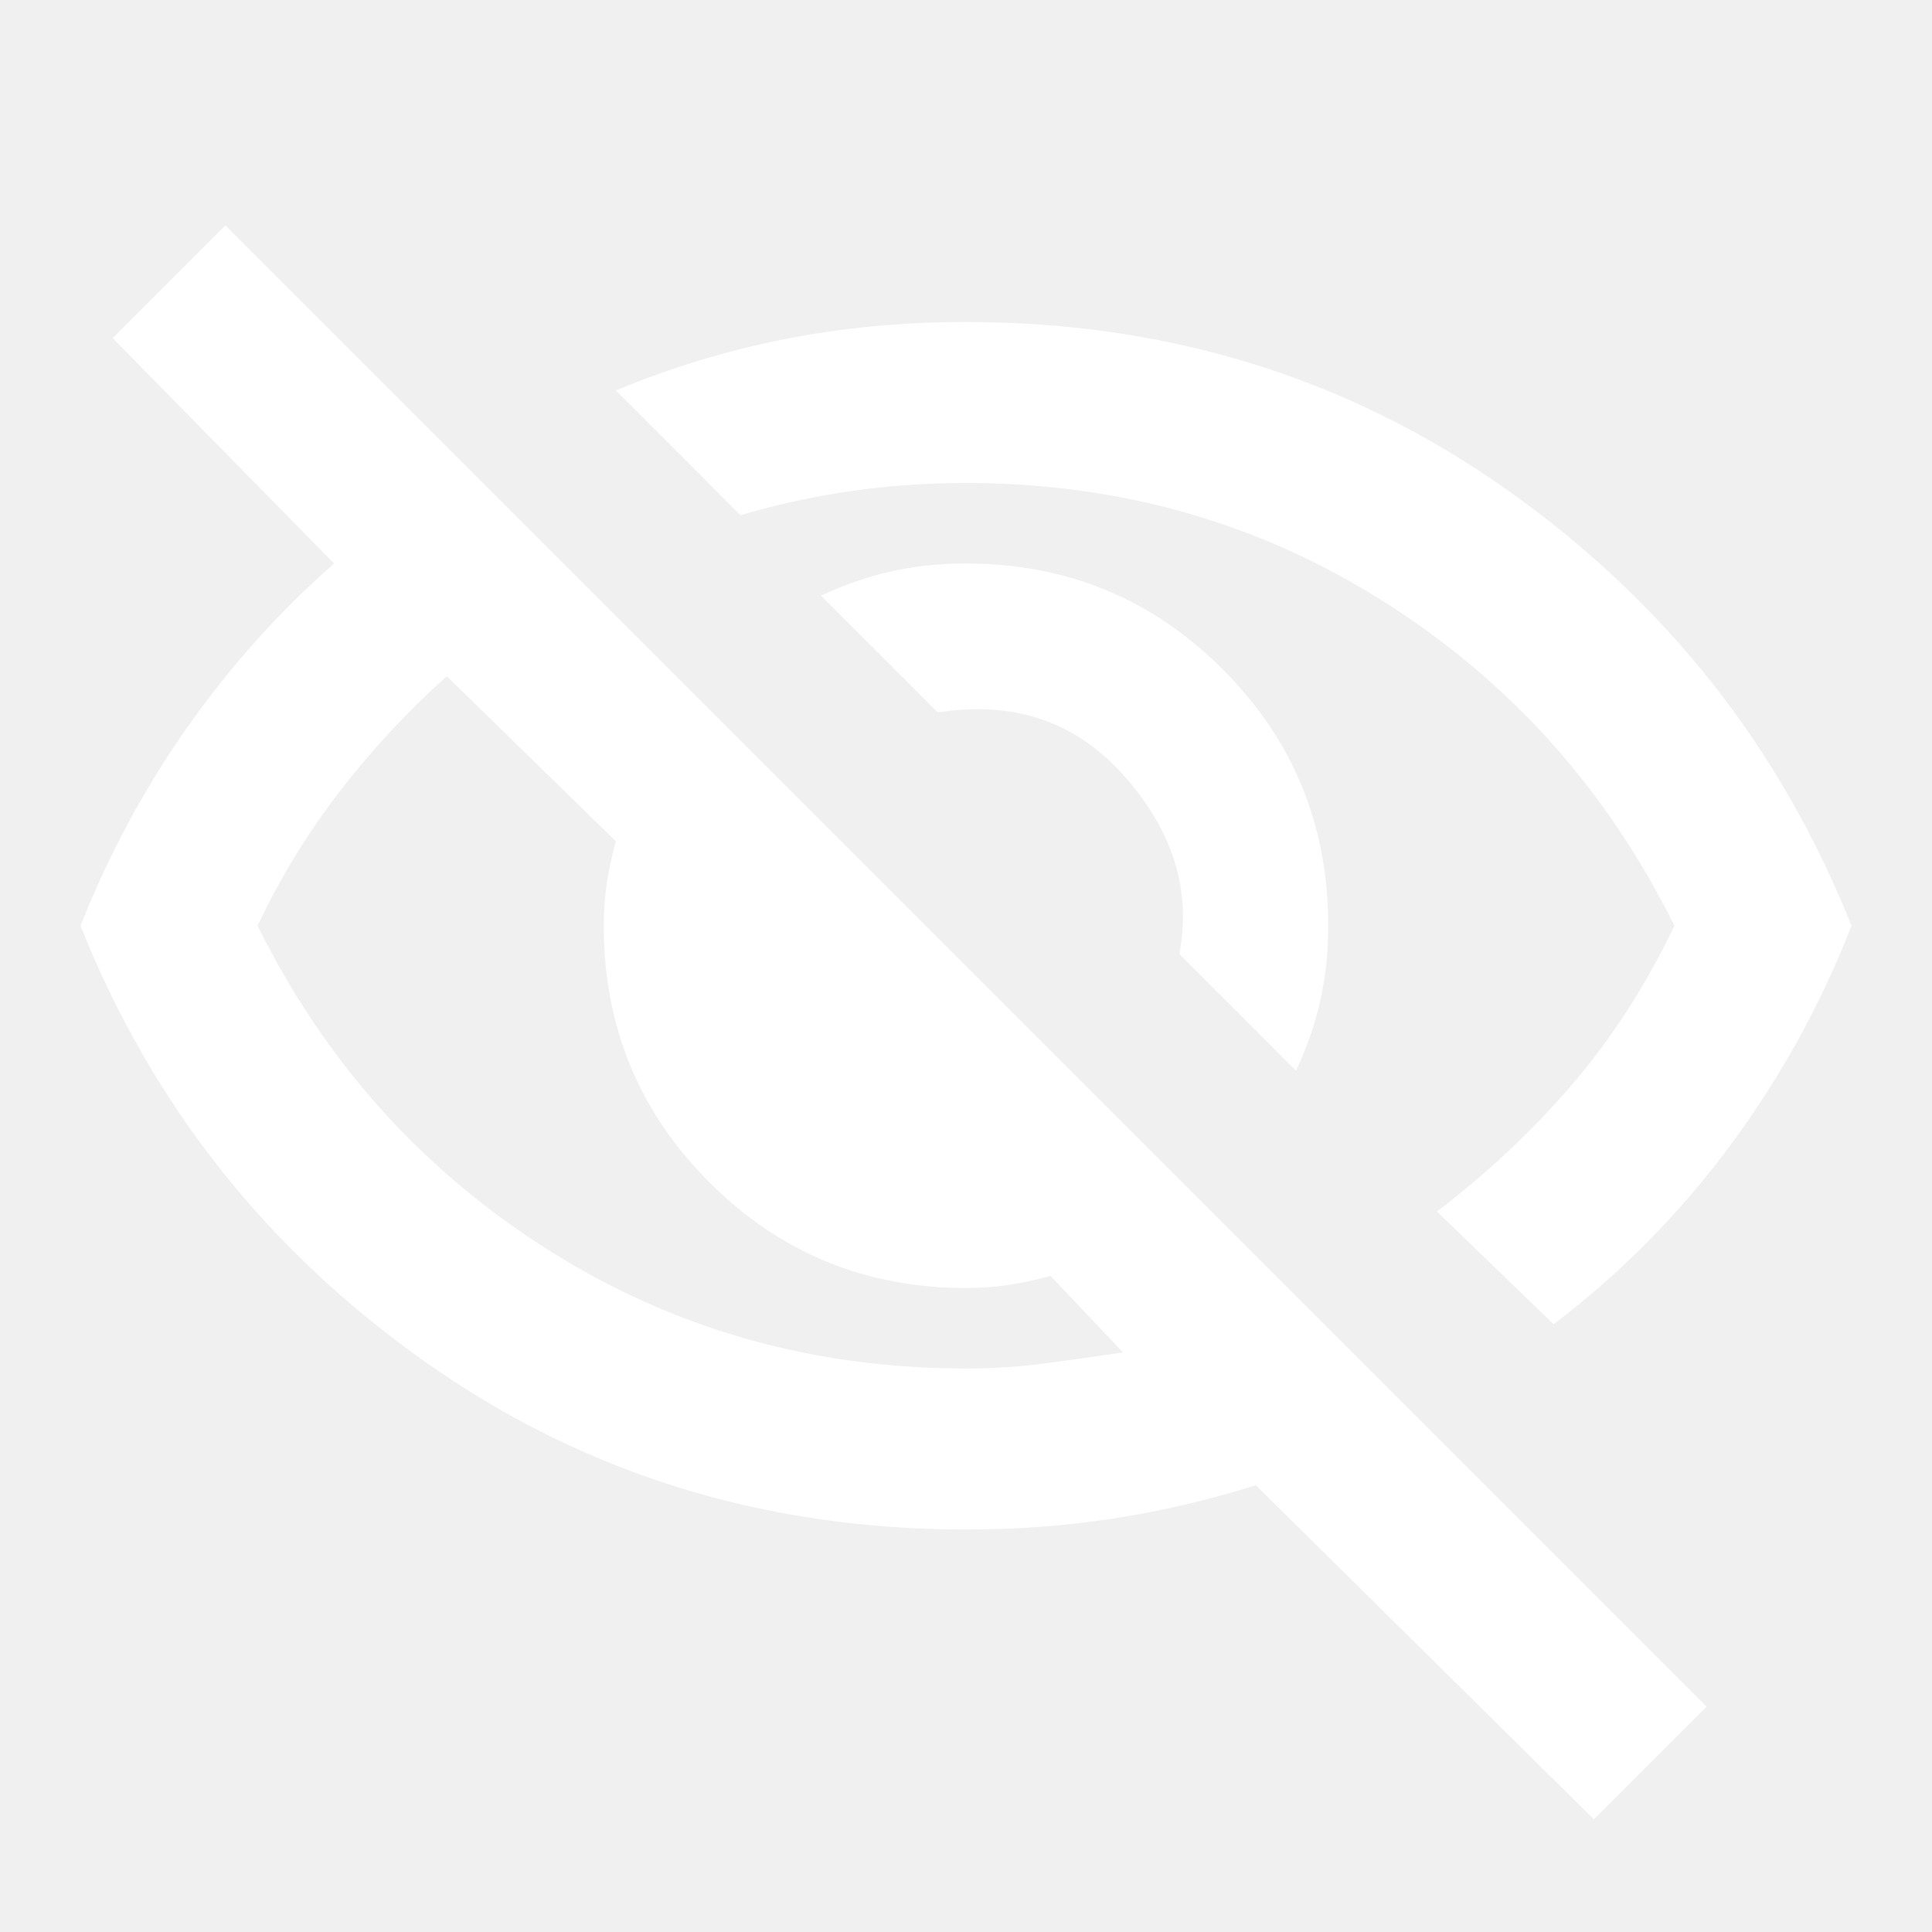
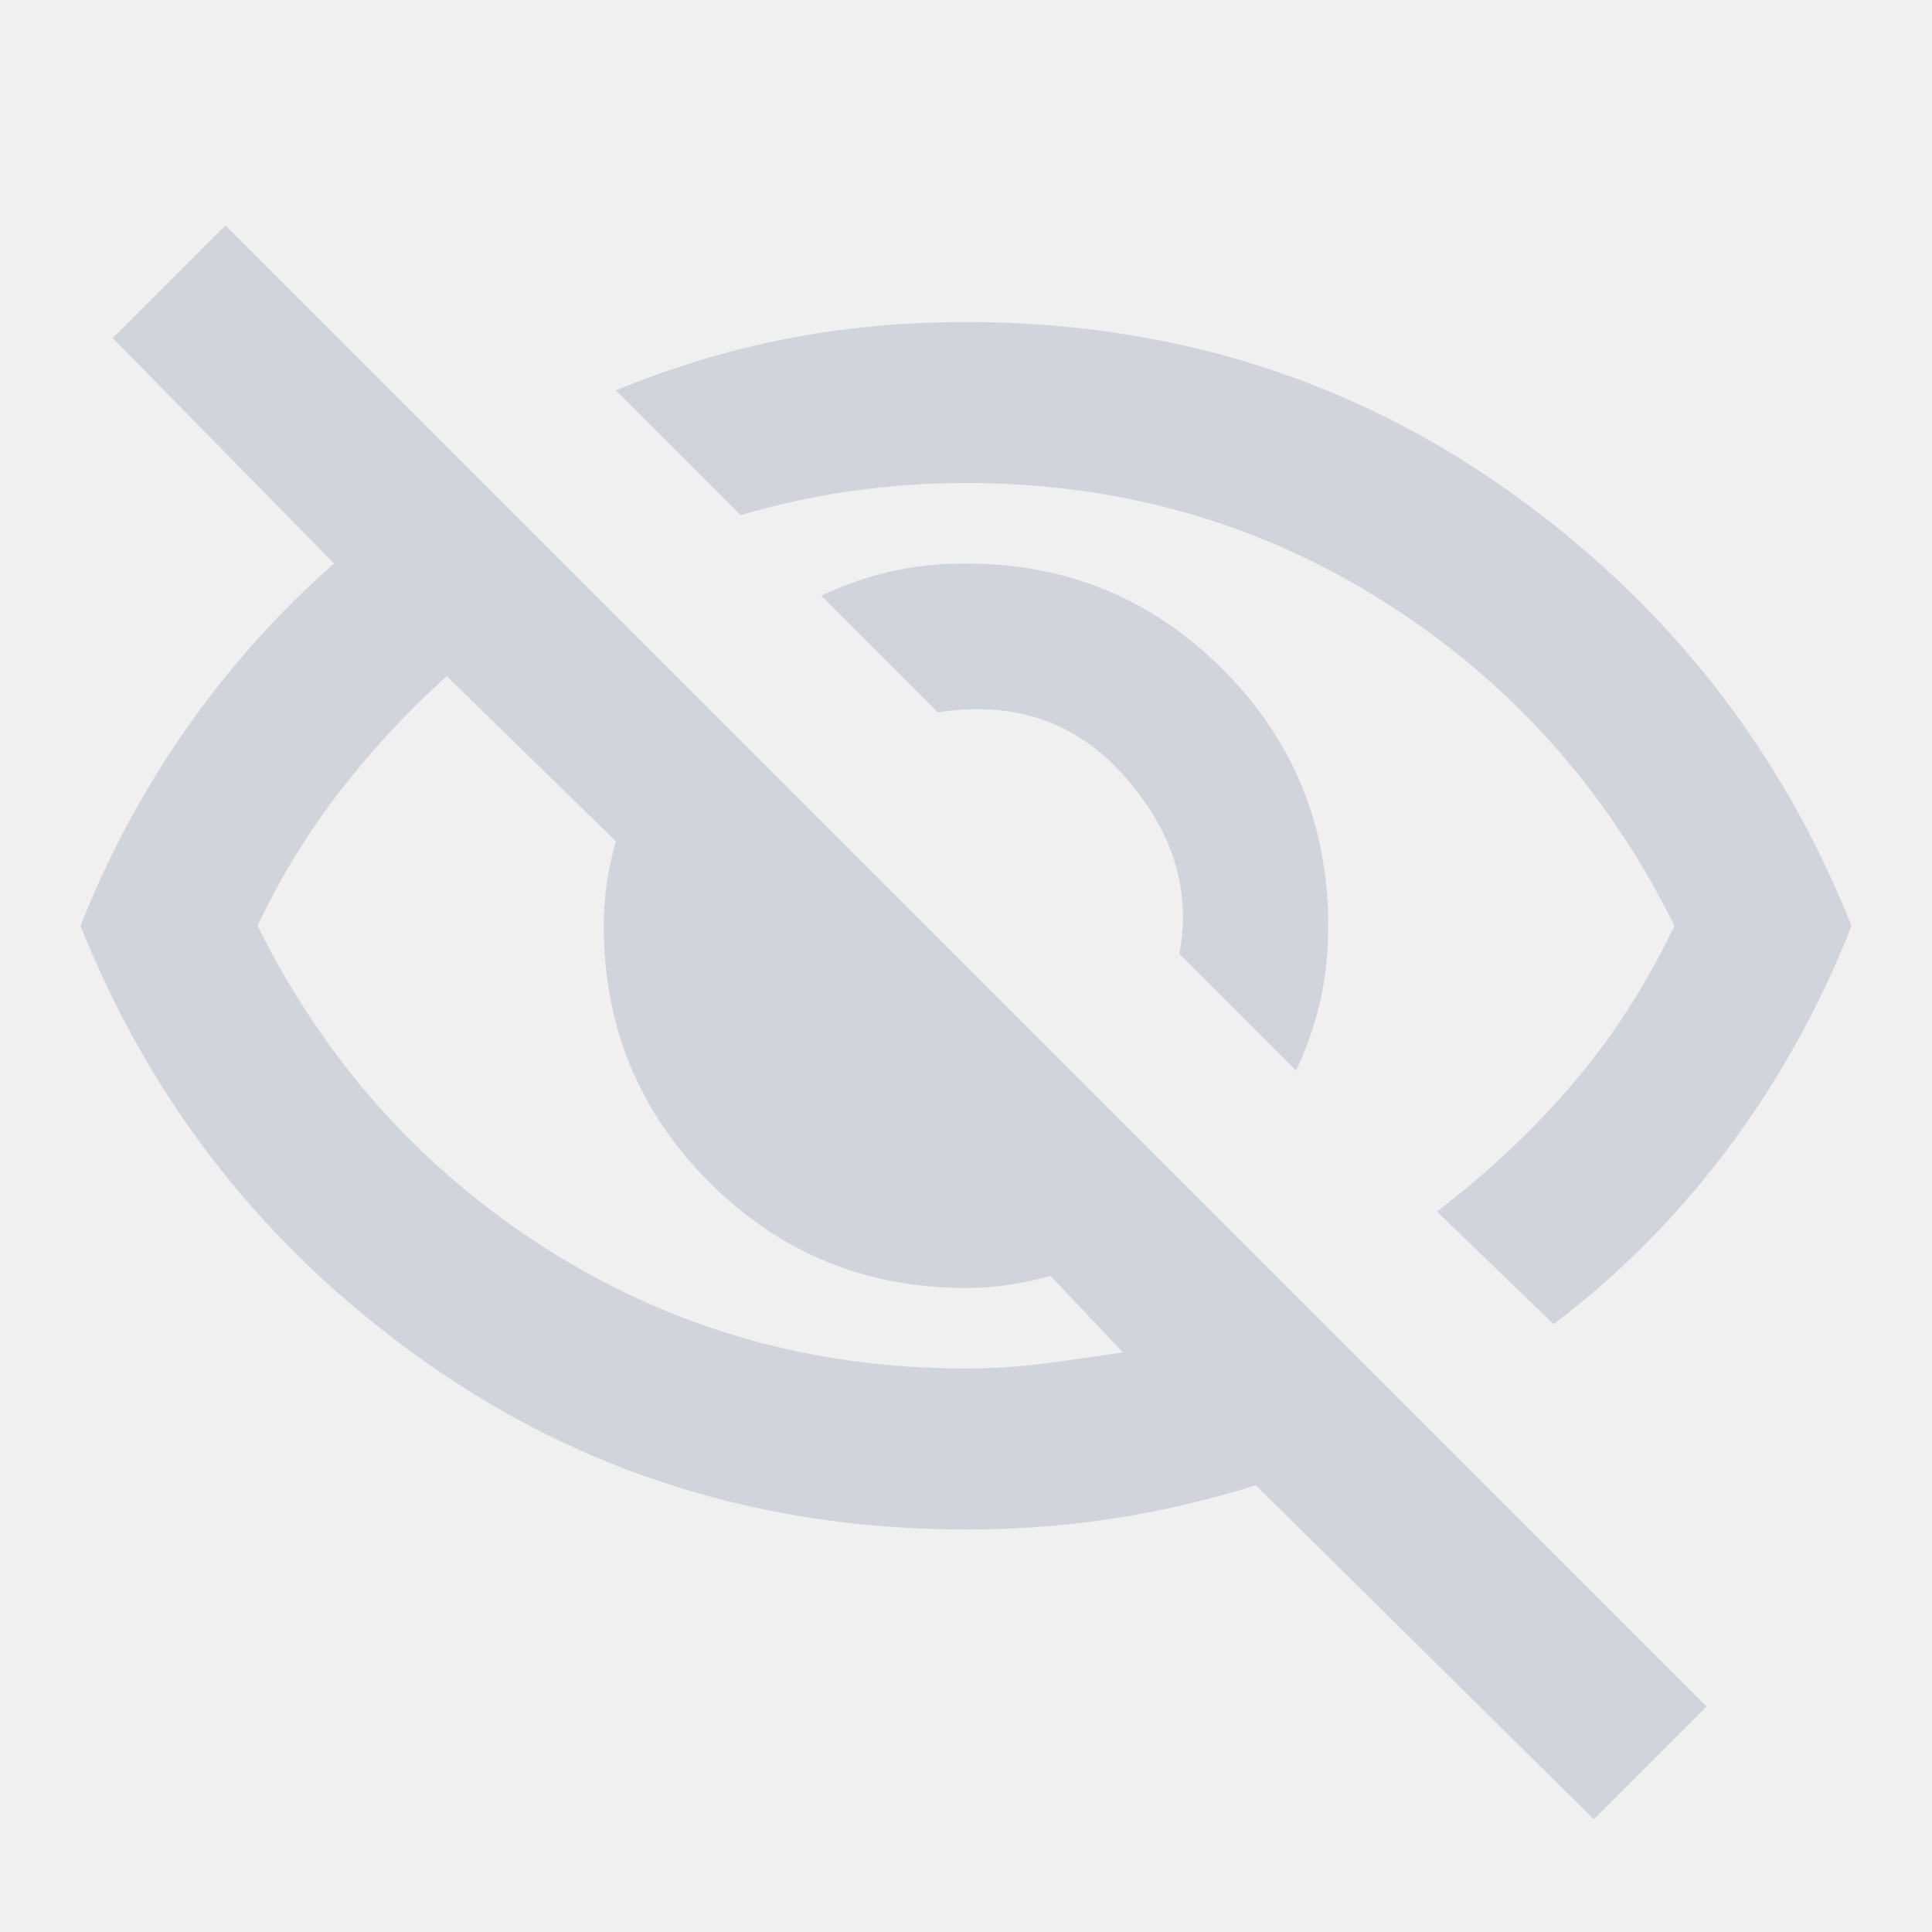
- <svg xmlns="http://www.w3.org/2000/svg" height="24px" viewBox="0 -960 960 960" width="24px" fill="#FFFFFF">
+ <svg xmlns="http://www.w3.org/2000/svg" height="24px" viewBox="0 -960 960 960" width="24px" fill="#D1D5DB">
  <path d="m644-428-58-58q9-47-27-88t-93-32l-58-58q17-8 34.5-12t37.5-4q75 0 127.5 52.5T660-500q0 20-4 37.5T644-428Zm128 126-58-56q38-29 67.5-63.5T832-500q-50-101-143.5-160.5T480-720q-29 0-57 4t-55 12l-62-62q41-17 84-25.5t90-8.5q151 0 269 83.5T920-500q-23 59-60.5 109.5T772-302Zm20 246L624-222q-35 11-70.5 16.5T480-200q-151 0-269-83.5T40-500q21-53 53-98.5t73-81.5L56-792l56-56 736 736-56 56ZM222-624q-29 26-53 57t-41 67q50 101 143.5 160.5T480-280q20 0 39-2.5t39-5.5l-36-38q-11 3-21 4.5t-21 1.5q-75 0-127.5-52.5T300-500q0-11 1.5-21t4.5-21l-84-82Zm319 93Zm-151 75Z" />
</svg>
